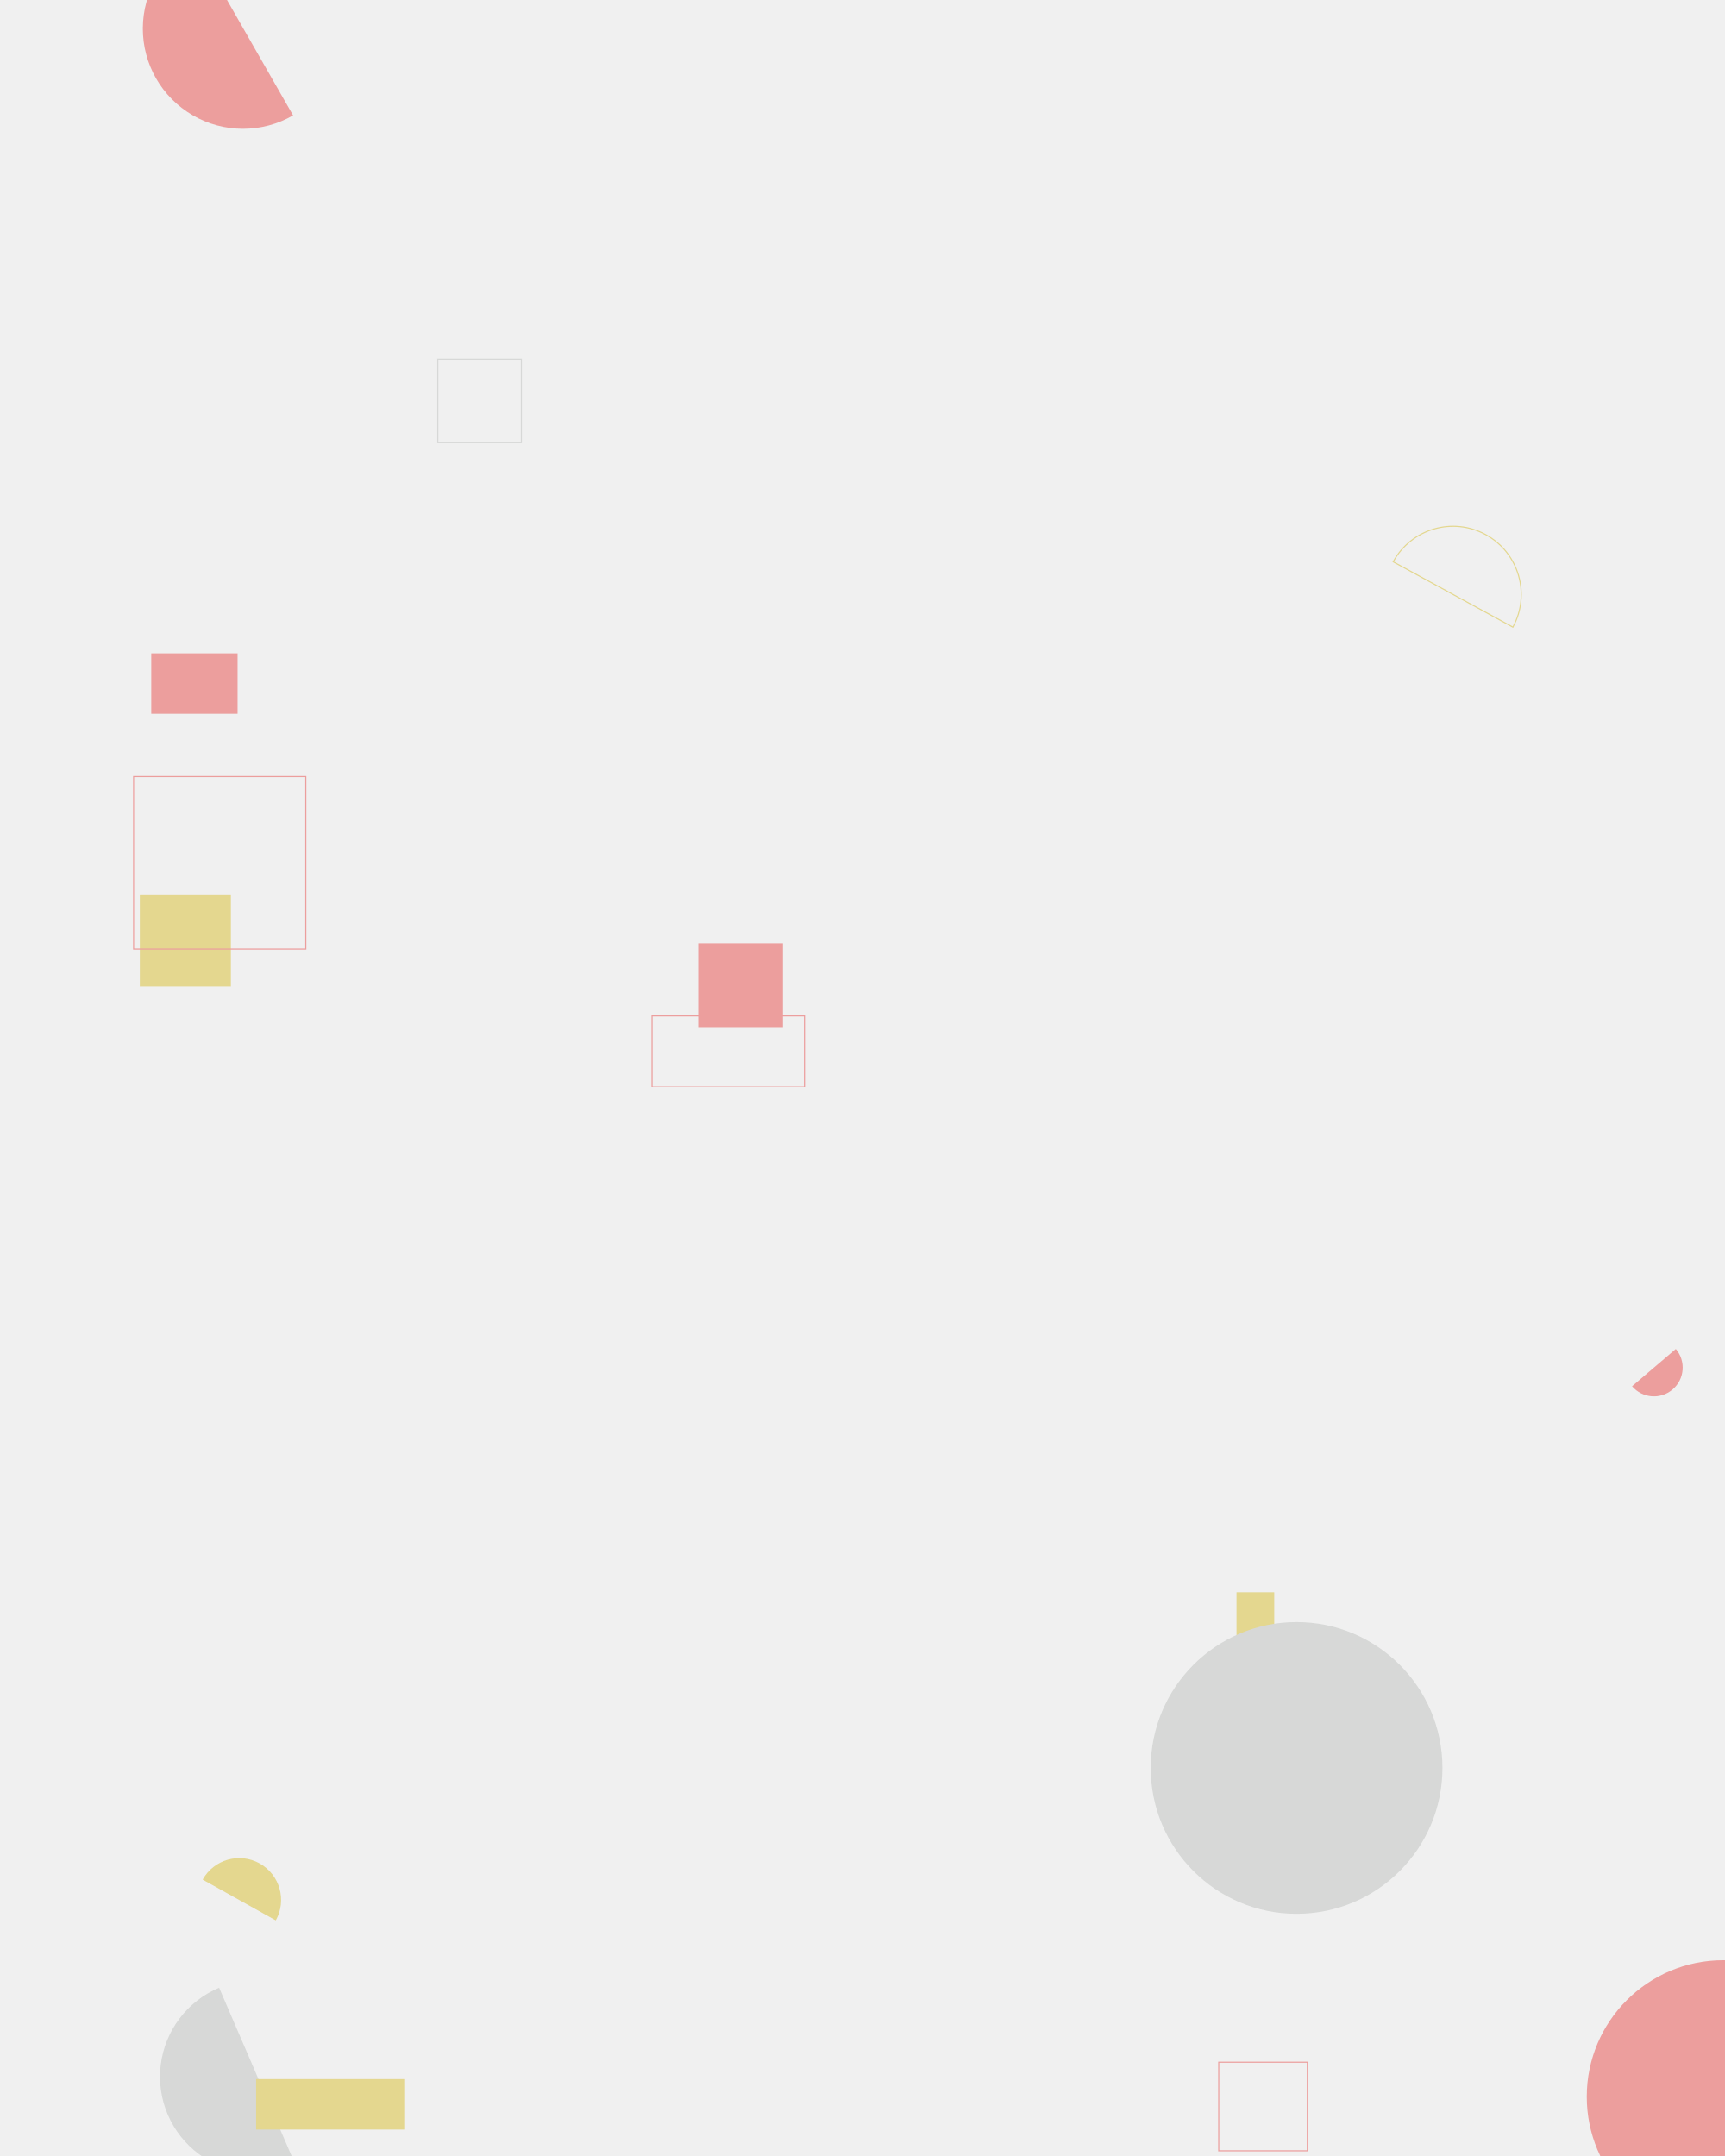
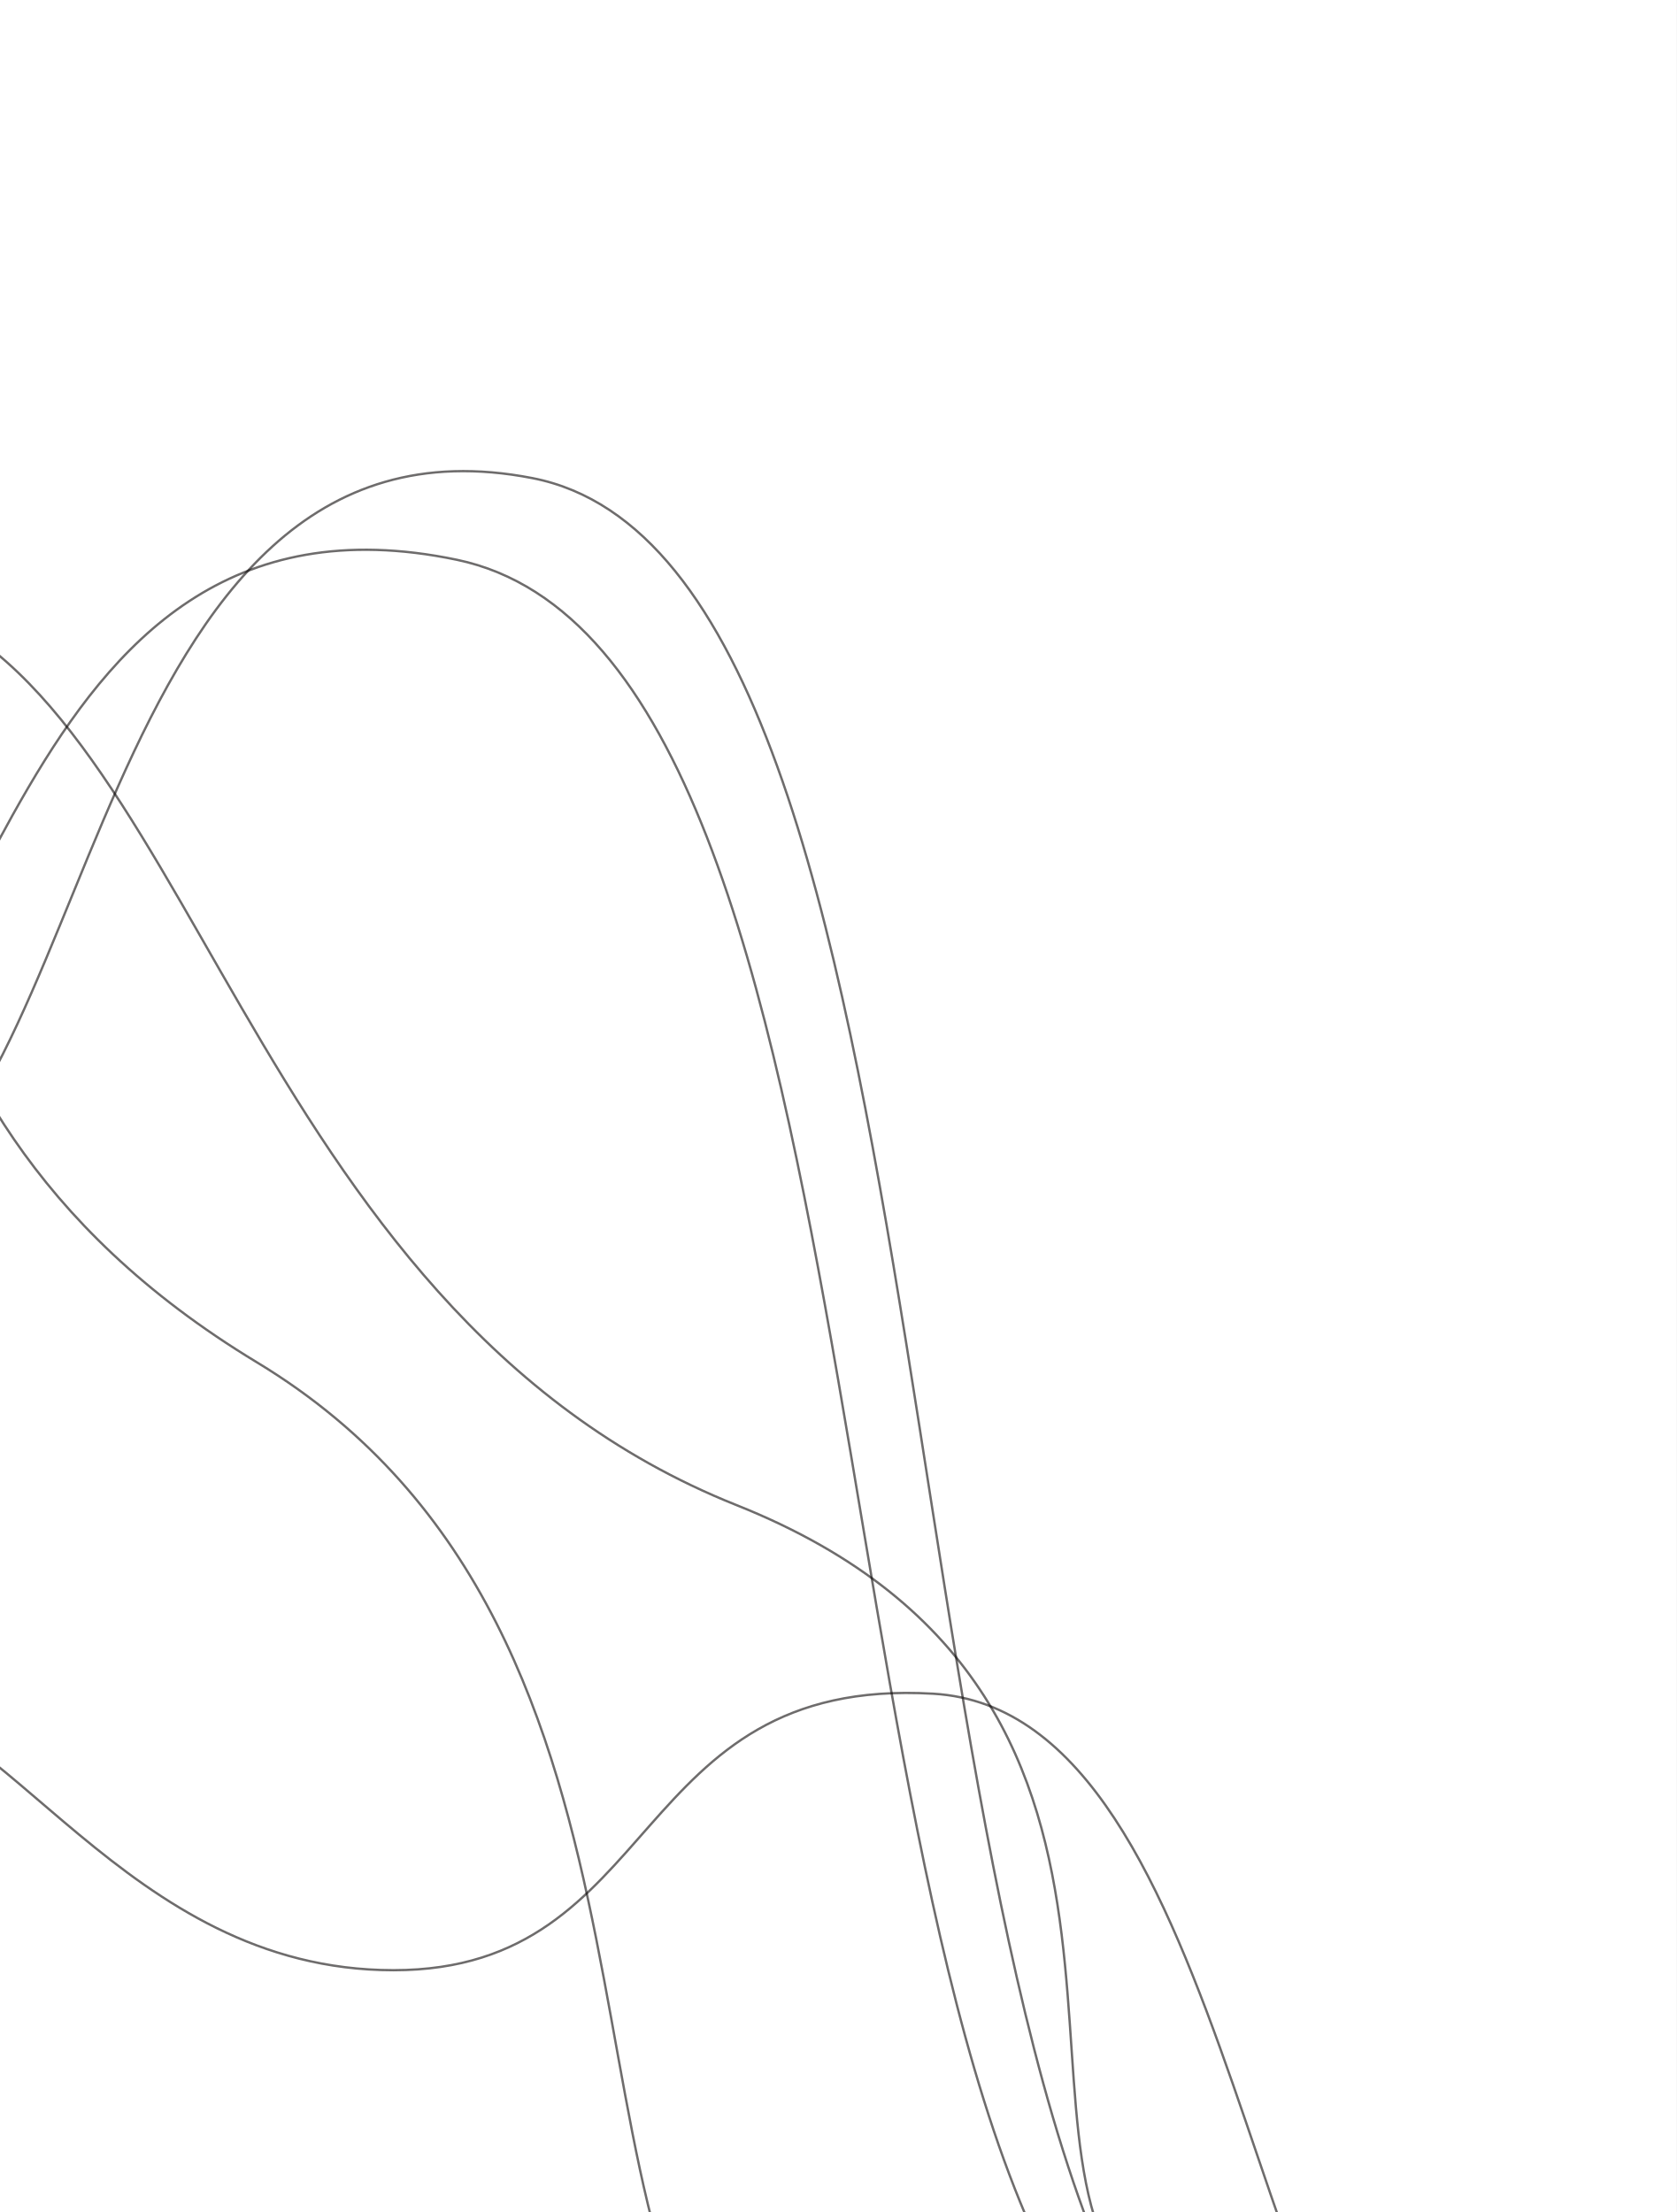
- <svg xmlns="http://www.w3.org/2000/svg" version="1.1" width="1600" height="2000" preserveAspectRatio="none" viewBox="0 0 1600 2000">
-   <g mask="url(&quot;#SvgjsMask1020&quot;)" fill="none">
-     <path d="M1146.91 1477.08L1181.91 1477.08L1181.91 1600.95L1146.91 1600.95z" fill="#d3b714" />
-     <path d="M1067.33 1640.02 a135.29 135.29 0 1 0 270.58 0 a135.29 135.29 0 1 0 -270.58 0z" fill="rgba(182, 185, 182, 1)" />
-     <path d="M406.07 333.08L483.6 333.08L483.6 410.61L406.07 410.61z" stroke="rgba(182, 185, 182, 1)" />
-     <path d="M203.24 1843.92a89.51 89.51 0 1 0 70.84 164.4z" fill="rgba(182, 185, 182, 1)" />
-     <path d="M255.82 1781.43a38.84 38.84 0 1 0-67.85-37.83z" fill="#d3b714" />
-     <path d="M1403.26 581.77a63.25 63.25 0 1 0-111.03-60.63z" stroke="#d3b714" />
-     <path d="M179.52-54.23a92.92 92.92 0 1 0 92.33 161.28z" fill="#e73635" />
-     <path d="M140.29 606.08L220.37 606.08L220.37 662.12L140.29 662.12z" fill="#e73635" />
-     <path d="M647.61 875.52L726.22 875.52L726.22 953.18L647.61 953.18z" fill="#e73635" />
-     <path d="M129.7 830.27L214.16 830.27L214.16 914.73L129.7 914.73z" fill="#d3b714" />
-     <path d="M1130.42 1912.98L1212.61 1912.98L1212.61 1995.17L1130.42 1995.17z" stroke="#e73635" />
-     <path d="M604.82 942.1L746.17 942.1L746.17 1008.13L604.82 1008.13z" stroke="#e73635" />
-     <path d="M1513.81 1285.93a26.66 26.66 0 1 0 40.58-34.59z" fill="#e73635" />
-     <path d="M1471.79 1944.99 a126.6 126.6 0 1 0 253.2 0 a126.6 126.6 0 1 0 -253.2 0z" fill="#e73635" />
-     <path d="M237.57 1928.67L374.96 1928.67L374.96 1975.47L237.57 1975.47z" fill="#d3b714" />
-     <path d="M123.94 720.34L283.65 720.34L283.65 880.05L123.94 880.05z" stroke="#e73635" />
+ <svg xmlns="http://www.w3.org/2000/svg" version="1.1" width="1440" height="1900" preserveAspectRatio="none" viewBox="0 0 1440 1900">
+   <g mask="url(&quot;#SvgjsMask1012&quot;)" fill="none">
+     <rect width="1440" height="1900" x="0" y="0" fill="rgba(255, 255, 255, 1)" />
+     <path d="M-91.69 513.82C165.12 582.76 208 1123.73 632.51 1292.82 1057.02 1461.91 831.8 1876.41 994.61 1983.78" stroke="rgba(6, 3, 3, 0.58)" stroke-width="2" />
+     <path d="M-120.76 1037.67C84.92 981.59 73.73 336.08 457.2 410.67 840.67 485.26 737.53 1759.94 1035.16 2089.15" stroke="rgba(6, 3, 3, 0.58)" stroke-width="2" />
+     <path d="M-125.3 1454.81C4.68 1461.6 106.35 1692.31 338.01 1692.31 569.66 1692.31 539.1 1439.6 801.31 1454.81 1063.53 1470.02 1071.28 2089.58 1264.62 2187.49" stroke="rgba(6, 3, 3, 0.58)" stroke-width="2" />
+     <path d="M-224.26 505.21C-42.9 589.6-169.75 934.06 220.69 1170.21 611.14 1406.36 458.9 1945.43 665.65 2098.81" stroke="rgba(6, 3, 3, 0.58)" stroke-width="2" />
+     <path d="M-189.64 955.81C-4.08 926.96 0.85 399.05 392.28 480.81 783.71 562.57 680.43 1754.12 974.2 2053.05" stroke="rgba(6, 3, 3, 0.58)" stroke-width="2" />
  </g>
  <defs>
-     <mask id="SvgjsMask1020">
-       <rect width="1600" height="2000" fill="rgba(255,255,255,0.443)" />
+     <mask id="SvgjsMask1012">
+       <rect width="1440" height="1900" fill="#ffffff" />
    </mask>
  </defs>
</svg>
